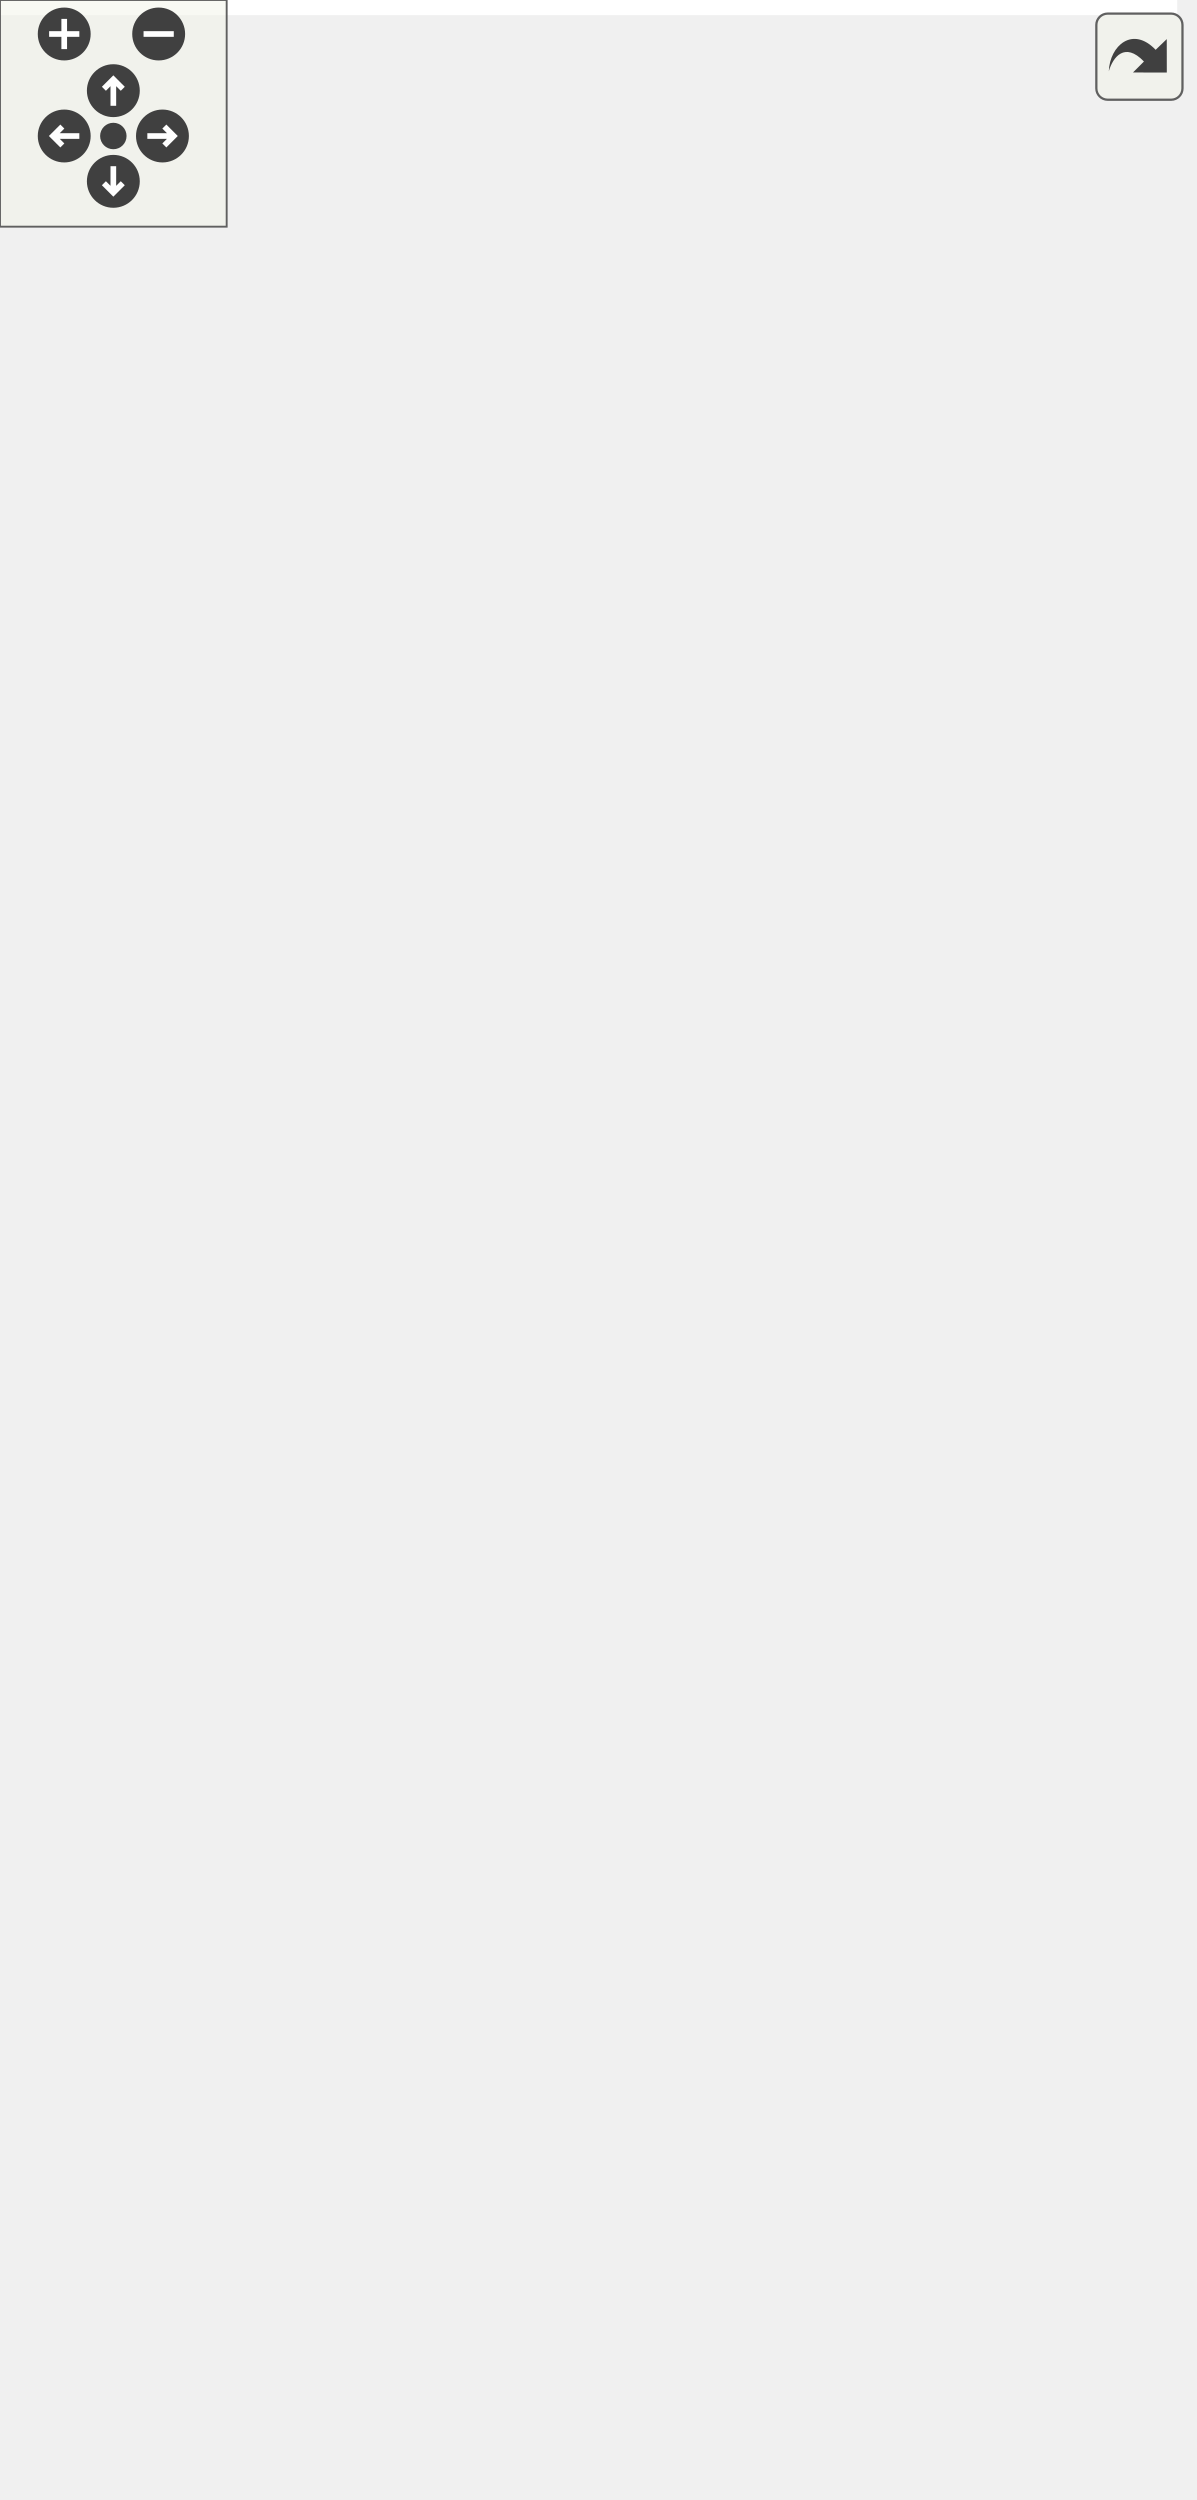
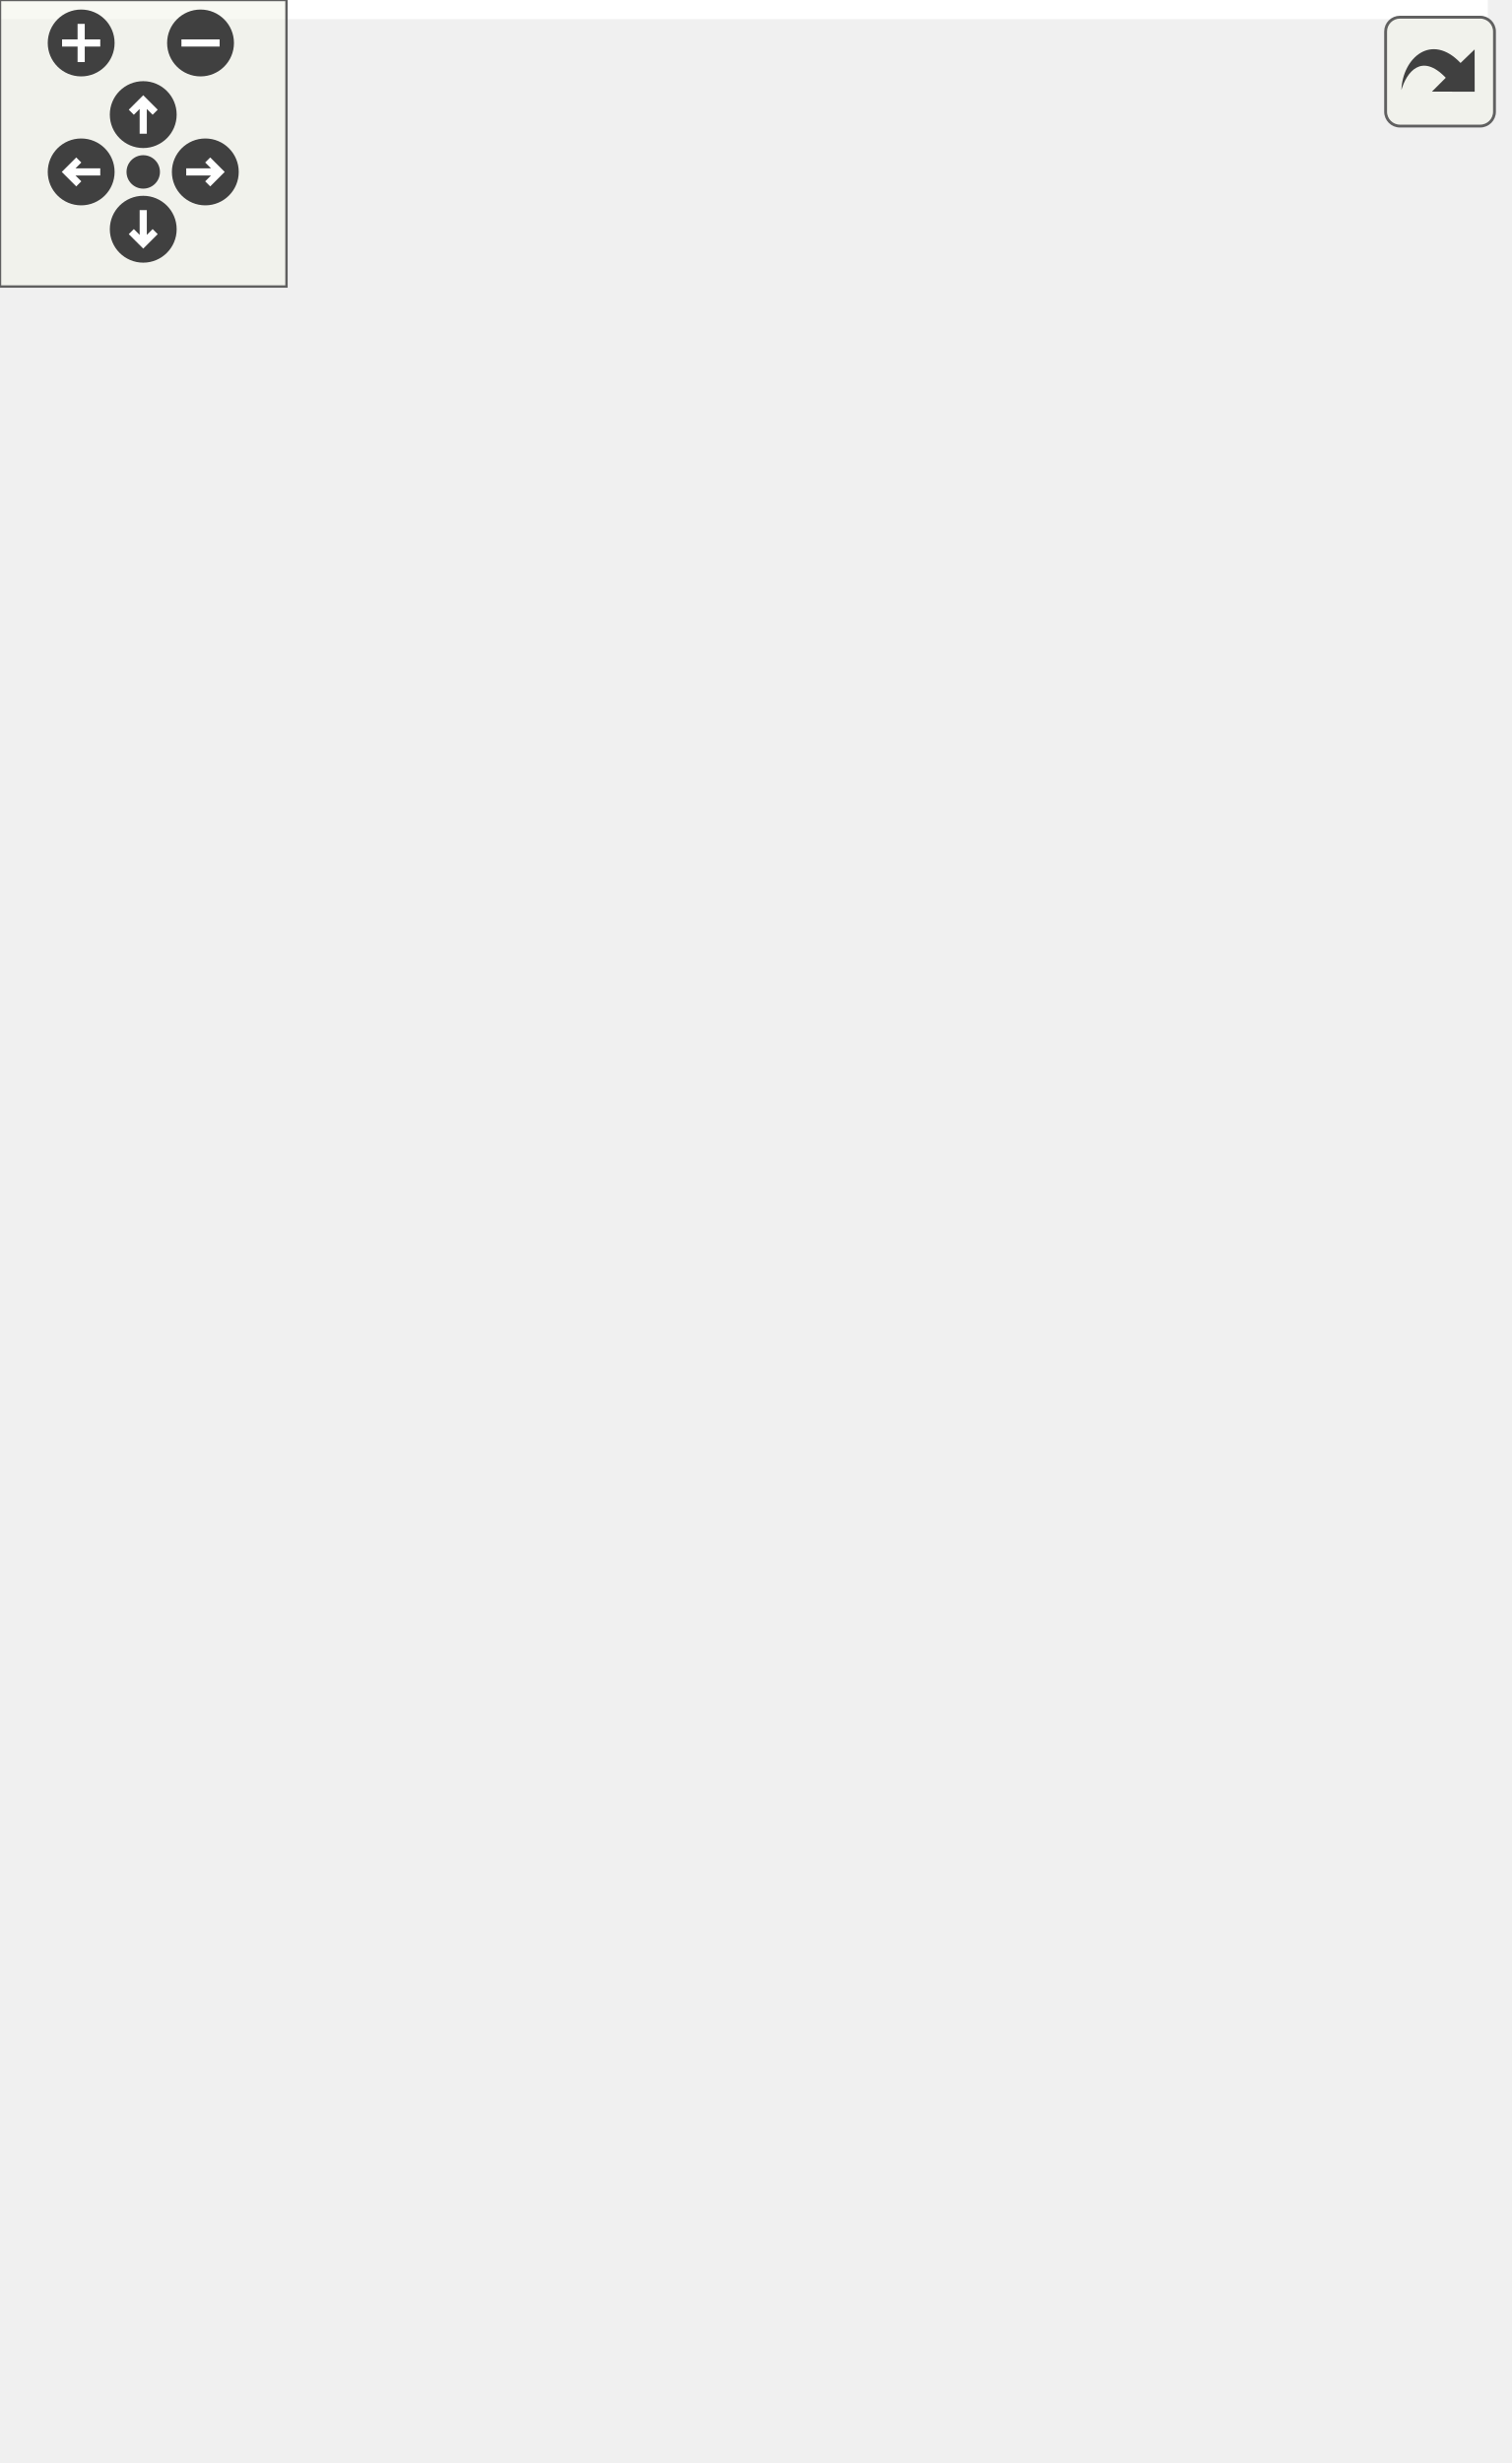
<svg xmlns="http://www.w3.org/2000/svg" xmlns:xlink="http://www.w3.org/1999/xlink" id="main" version="1.1" xml:space="preserve">
  <style type="text/css">
.edge:hover path { stroke: red; }
.edge:hover polygon { stroke: red; fill: red; }
</style>
  <defs>
    <circle id="rim" cx="0" cy="0" r="7" />
    <circle id="rim2" cx="0" cy="0" r="3.5" />
    <g id="zoomPlus">
      <use xlink:href="#rim" fill="#404040">
        <set attributeName="fill" to="#808080" begin="zoomplus.mouseover" end="zoomplus.mouseout" />
      </use>
      <path d="M-4,0h8M0,-4v8" fill="none" stroke="white" stroke-width="1.5" pointer-events="none" />
    </g>
    <g id="zoomMin">
      <use xlink:href="#rim" fill="#404040">
        <set attributeName="fill" to="#808080" begin="zoomminus.mouseover" end="zoomminus.mouseout" />
      </use>
      <path d="M-4,0h8" fill="none" stroke="white" stroke-width="1.5" pointer-events="none" />
    </g>
    <g id="dirArrow">
      <path fill="none" stroke="white" stroke-width="1.5" d="M0,-3.0v7 M-2.5,-0.5L0,-3.0L2.5,-0.5" />
    </g>
    <g id="resetDef">
      <use xlink:href="#rim2" fill="#404040">
        <set attributeName="fill" to="#808080" begin="reset.mouseover" end="reset.mouseout" />
      </use>
    </g>
  </defs>
  <svg id="graph" class="graph">
    <g id="viewport">
-       <polygon fill="white" stroke="transparent" points="-4,4 -4,-601 311.6,-601 311.6,4 -4,4" />
+       <polygon fill="white" stroke="transparent" points="-4,4 -4,-455 311.6,-455 311.6,4 -4,4" />
      <g id="node1" class="node">
        <g id="a_node1">
          <a xlink:title=" ">
-             <polygon fill="#bfbfbf" stroke="black" points="251,-274 251,-293 301,-293 301,-274 251,-274" />
-             <text text-anchor="middle" x="276" y="-281" font-family="Helvetica,sans-Serif" font-size="10.00">setupUi</text>
-           </a>
-         </g>
-       </g>
-       <g id="edge19" class="edge">
-         <path fill="none" stroke="midnightblue" d="M307.49,-300.62C307.95,-306.63 297.46,-311.5 276,-311.5 245.48,-311.5 237.14,-301.65 250.97,-292.68" />
-         <polygon fill="midnightblue" stroke="midnightblue" points="310.06,-298.23 301.03,-292.68 304.62,-302.65 310.06,-298.23" />
+             <polygon fill="#bfbfbf" stroke="black" points="251,-207 251,-226 301,-226 301,-207 251,-207" />
+             <text text-anchor="middle" x="276" y="-214" font-family="Helvetica,sans-Serif" font-size="10.00">setupUi</text>
+           </a>
+         </g>
+       </g>
+       <g id="edge15" class="edge">
+         <path fill="none" stroke="midnightblue" d="M307.49,-233.62C307.95,-239.63 297.46,-244.5 276,-244.5 245.48,-244.5 237.14,-234.65 250.97,-225.68" />
+         <polygon fill="midnightblue" stroke="midnightblue" points="310.06,-231.23 301.03,-225.68 304.62,-235.65 310.06,-231.23" />
      </g>
      <g id="node2" class="node">
        <g id="a_node2">
          <a xlink:href="classrare_1_1components_1_1tabs_1_1store_1_1game__widgets_1_1_wishlist_widget.html#aaf4cb9438a28e8adf5ce5688b3ecfd8a" target="_top" xlink:title=" ">
-             <polygon fill="white" stroke="black" points="27.5,-548.5 27.5,-578.5 187.5,-578.5 187.5,-548.5 27.5,-548.5" />
-             <text text-anchor="start" x="35.5" y="-566.5" font-family="Helvetica,sans-Serif" font-size="10.00">rare.components.tabs.store.game</text>
-             <text text-anchor="middle" x="107.5" y="-555.5" font-family="Helvetica,sans-Serif" font-size="10.00">_widgets.WishlistWidget.__init__</text>
+             <polygon fill="white" stroke="black" points="27.5,-402.5 27.5,-432.5 187.5,-432.5 187.5,-402.5 27.5,-402.5" />
+             <text text-anchor="start" x="35.5" y="-420.5" font-family="Helvetica,sans-Serif" font-size="10.00">rare.components.tabs.store.game</text>
+             <text text-anchor="middle" x="107.5" y="-409.5" font-family="Helvetica,sans-Serif" font-size="10.00">_widgets.WishlistWidget.__init__</text>
          </a>
        </g>
      </g>
      <g id="edge1" class="edge">
-         <path fill="none" stroke="midnightblue" d="M273.05,-303C267.27,-356.69 248.56,-504.96 215,-538.5 207.34,-546.15 197.82,-551.64 187.63,-555.54" />
-         <polygon fill="midnightblue" stroke="midnightblue" points="276.53,-303.36 274.08,-293.05 269.57,-302.63 276.53,-303.36" />
+         <path fill="none" stroke="midnightblue" d="M274.28,-236.75C271.82,-273.68 261.14,-351.98 215,-393.5 207.18,-400.54 197.75,-405.65 187.77,-409.34" />
+         <polygon fill="midnightblue" stroke="midnightblue" points="277.8,-236.48 274.82,-226.31 270.81,-236.12 277.8,-236.48" />
      </g>
      <g id="node3" class="node">
        <g id="a_node3">
-           <a xlink:href="classrare_1_1components_1_1dialogs_1_1cloud__save__dialog_1_1_cloud_save_dialog.html#ad02c0bc9b7658326e753d3020df8e0f2" target="_top" xlink:title=" ">
-             <polygon fill="white" stroke="black" points="31.5,-470 31.5,-511 183.5,-511 183.5,-470 31.5,-470" />
-             <text text-anchor="start" x="39.5" y="-499" font-family="Helvetica,sans-Serif" font-size="10.00">rare.components.dialogs.cloud</text>
-             <text text-anchor="start" x="39.5" y="-488" font-family="Helvetica,sans-Serif" font-size="10.00">_save_dialog.CloudSaveDialog.</text>
-             <text text-anchor="middle" x="107.5" y="-477" font-family="Helvetica,sans-Serif" font-size="10.00">__init__</text>
+           <a xlink:href="classrare_1_1components_1_1tabs_1_1store_1_1game__info_1_1_shop_game_info.html#a29a291f309008da678d2551f9ab331ec" target="_top" xlink:title=" ">
+             <polygon fill="white" stroke="black" points="27.5,-335.5 27.5,-365.5 187.5,-365.5 187.5,-335.5 27.5,-335.5" />
+             <text text-anchor="start" x="35.5" y="-353.5" font-family="Helvetica,sans-Serif" font-size="10.00">rare.components.tabs.store.game</text>
+             <text text-anchor="middle" x="107.5" y="-342.5" font-family="Helvetica,sans-Serif" font-size="10.00">_info.ShopGameInfo.__init__</text>
          </a>
        </g>
      </g>
      <g id="edge3" class="edge">
-         <path fill="none" stroke="midnightblue" d="M274.07,-303.52C271.26,-340.07 260.02,-417.77 215,-460.5 206.15,-468.9 195.14,-474.97 183.58,-479.37" />
-         <polygon fill="midnightblue" stroke="midnightblue" points="277.58,-303.39 274.71,-293.19 270.6,-302.95 277.58,-303.39" />
+         <path fill="none" stroke="midnightblue" d="M269.8,-236.02C262.12,-260.97 245.25,-303.67 215,-326.5 206.83,-332.67 197.37,-337.3 187.52,-340.77" />
+         <polygon fill="midnightblue" stroke="midnightblue" points="273.22,-236.8 272.63,-226.23 266.49,-234.86 273.22,-236.8" />
      </g>
      <g id="node4" class="node">
        <g id="a_node4">
-           <a xlink:href="classrare_1_1components_1_1tabs_1_1store_1_1game__info_1_1_shop_game_info.html#a29a291f309008da678d2551f9ab331ec" target="_top" xlink:title=" ">
-             <polygon fill="white" stroke="black" points="27.5,-402.5 27.5,-432.5 187.5,-432.5 187.5,-402.5 27.5,-402.5" />
-             <text text-anchor="start" x="35.5" y="-420.5" font-family="Helvetica,sans-Serif" font-size="10.00">rare.components.tabs.store.game</text>
-             <text text-anchor="middle" x="107.5" y="-409.5" font-family="Helvetica,sans-Serif" font-size="10.00">_info.ShopGameInfo.__init__</text>
+           <a xlink:href="classrare_1_1components_1_1tabs_1_1settings_1_1widgets_1_1overlay__settings_1_1_overlay_settings.html#a6f26ef1656cf7931a8d70e3edf907235" target="_top" xlink:title=" ">
+             <polygon fill="white" stroke="black" points="0,-268.5 0,-298.5 215,-298.5 215,-268.5 0,-268.5" />
+             <text text-anchor="start" x="8" y="-286.5" font-family="Helvetica,sans-Serif" font-size="10.00">rare.components.tabs.settings.widgets.overlay</text>
+             <text text-anchor="middle" x="107.5" y="-275.5" font-family="Helvetica,sans-Serif" font-size="10.00">_settings.OverlaySettings.__init__</text>
          </a>
        </g>
      </g>
      <g id="edge5" class="edge">
-         <path fill="none" stroke="midnightblue" d="M269.8,-303.02C262.12,-327.97 245.25,-370.67 215,-393.5 206.83,-399.67 197.37,-404.3 187.52,-407.77" />
-         <polygon fill="midnightblue" stroke="midnightblue" points="273.22,-303.8 272.63,-293.23 266.49,-301.86 273.22,-303.8" />
+         <path fill="none" stroke="midnightblue" d="M256.51,-232.73C245.22,-241.85 230.09,-252.73 215,-259.5 207.3,-262.95 199.07,-265.93 190.71,-268.49" />
+         <polygon fill="midnightblue" stroke="midnightblue" points="258.9,-235.3 264.33,-226.2 254.42,-229.92 258.9,-235.3" />
      </g>
      <g id="node5" class="node">
        <g id="a_node5">
-           <a xlink:href="classrare_1_1components_1_1tabs_1_1settings_1_1widgets_1_1overlay__settings_1_1_overlay_settings.html#a6f26ef1656cf7931a8d70e3edf907235" target="_top" xlink:title=" ">
-             <polygon fill="white" stroke="black" points="0,-335.5 0,-365.5 215,-365.5 215,-335.5 0,-335.5" />
-             <text text-anchor="start" x="8" y="-353.5" font-family="Helvetica,sans-Serif" font-size="10.00">rare.components.tabs.settings.widgets.overlay</text>
-             <text text-anchor="middle" x="107.5" y="-342.5" font-family="Helvetica,sans-Serif" font-size="10.00">_settings.OverlaySettings.__init__</text>
+           <a xlink:href="classrare_1_1components_1_1tabs_1_1settings_1_1widgets_1_1rpc_1_1_r_p_c_settings.html#a75020e7f3888d6f837fae592b305add8" target="_top" xlink:title=" ">
+             <polygon fill="white" stroke="black" points="7.5,-201.5 7.5,-231.5 207.5,-231.5 207.5,-201.5 7.5,-201.5" />
+             <text text-anchor="start" x="15.5" y="-219.5" font-family="Helvetica,sans-Serif" font-size="10.00">rare.components.tabs.settings.widgets.rpc.</text>
+             <text text-anchor="middle" x="107.5" y="-208.5" font-family="Helvetica,sans-Serif" font-size="10.00">RPCSettings.__init__</text>
          </a>
        </g>
      </g>
      <g id="edge7" class="edge">
-         <path fill="none" stroke="midnightblue" d="M256.51,-299.73C245.22,-308.85 230.09,-319.73 215,-326.5 207.3,-329.95 199.07,-332.93 190.71,-335.49" />
-         <polygon fill="midnightblue" stroke="midnightblue" points="258.9,-302.3 264.33,-293.2 254.42,-296.92 258.9,-302.3" />
+         <path fill="none" stroke="midnightblue" d="M240.65,-216.5C230.74,-216.5 219.4,-216.5 207.62,-216.5" />
+         <polygon fill="midnightblue" stroke="midnightblue" points="240.79,-220 250.79,-216.5 240.79,-213 240.79,-220" />
      </g>
      <g id="node6" class="node">
        <g id="a_node6">
-           <a xlink:href="classrare_1_1components_1_1tabs_1_1settings_1_1widgets_1_1rpc_1_1_r_p_c_settings.html#a75020e7f3888d6f837fae592b305add8" target="_top" xlink:title=" ">
-             <polygon fill="white" stroke="black" points="7.5,-268.5 7.5,-298.5 207.5,-298.5 207.5,-268.5 7.5,-268.5" />
-             <text text-anchor="start" x="15.5" y="-286.5" font-family="Helvetica,sans-Serif" font-size="10.00">rare.components.tabs.settings.widgets.rpc.</text>
-             <text text-anchor="middle" x="107.5" y="-275.5" font-family="Helvetica,sans-Serif" font-size="10.00">RPCSettings.__init__</text>
-           </a>
-         </g>
-       </g>
-       <g id="edge9" class="edge">
-         <path fill="none" stroke="midnightblue" d="M240.65,-283.5C230.74,-283.5 219.4,-283.5 207.62,-283.5" />
-         <polygon fill="midnightblue" stroke="midnightblue" points="240.79,-287 250.79,-283.5 240.79,-280 240.79,-287" />
-       </g>
-       <g id="node7" class="node">
-         <g id="a_node7">
-           <a xlink:href="classrare_1_1components_1_1tabs_1_1games_1_1integrations_1_1eos__group_1_1_e_o_s_group.html#a39d165427992dd2720f91929a88cde17" target="_top" xlink:title=" ">
-             <polygon fill="white" stroke="black" points="1.5,-201.5 1.5,-231.5 213.5,-231.5 213.5,-201.5 1.5,-201.5" />
-             <text text-anchor="start" x="9.5" y="-219.5" font-family="Helvetica,sans-Serif" font-size="10.00">rare.components.tabs.games.integrations.eos</text>
-             <text text-anchor="middle" x="107.5" y="-208.5" font-family="Helvetica,sans-Serif" font-size="10.00">_group.EOSGroup.__init__</text>
-           </a>
-         </g>
-       </g>
-       <g id="edge11" class="edge">
-         <path fill="none" stroke="midnightblue" d="M241.51,-270.02C213.82,-258.88 174.53,-243.07 145.83,-231.52" />
-         <polygon fill="midnightblue" stroke="midnightblue" points="240.56,-273.41 251.14,-273.9 243.17,-266.92 240.56,-273.41" />
-       </g>
-       <g id="node8" class="node">
-         <g id="a_node8">
          <a xlink:href="classrare_1_1components_1_1tabs_1_1settings_1_1legendary_1_1_legendary_settings.html#a39d165427992dd2720f91929a88cde17" target="_top" xlink:title=" ">
            <polygon fill="white" stroke="black" points="11.5,-134.5 11.5,-164.5 203.5,-164.5 203.5,-134.5 11.5,-134.5" />
            <text text-anchor="start" x="19.5" y="-152.5" font-family="Helvetica,sans-Serif" font-size="10.00">rare.components.tabs.settings.legendary.</text>
            <text text-anchor="middle" x="107.5" y="-141.5" font-family="Helvetica,sans-Serif" font-size="10.00">LegendarySettings.__init__</text>
          </a>
        </g>
      </g>
-       <g id="edge13" class="edge">
-         <path fill="none" stroke="midnightblue" d="M266.82,-264.71C257.13,-244.4 239.18,-212.29 215,-192.5 200.11,-180.31 181.31,-171.21 163.67,-164.59" />
-         <polygon fill="midnightblue" stroke="midnightblue" points="263.68,-266.25 271.02,-273.88 270.04,-263.33 263.68,-266.25" />
-       </g>
-       <g id="node9" class="node">
-         <g id="a_node9">
+       <g id="edge9" class="edge">
+         <path fill="none" stroke="midnightblue" d="M241.51,-203.02C213.82,-191.88 174.53,-176.07 145.83,-164.52" />
+         <polygon fill="midnightblue" stroke="midnightblue" points="240.56,-206.41 251.14,-206.9 243.17,-199.92 240.56,-206.41" />
+       </g>
+       <g id="node7" class="node">
+         <g id="a_node7">
          <a xlink:href="classrare_1_1components_1_1tabs_1_1settings_1_1rare_1_1_rare_settings.html#a39d165427992dd2720f91929a88cde17" target="_top" xlink:title=" ">
            <polygon fill="white" stroke="black" points="24,-67.5 24,-97.5 191,-97.5 191,-67.5 24,-67.5" />
            <text text-anchor="start" x="32" y="-85.5" font-family="Helvetica,sans-Serif" font-size="10.00">rare.components.tabs.settings.rare.</text>
            <text text-anchor="middle" x="107.5" y="-74.5" font-family="Helvetica,sans-Serif" font-size="10.00">RareSettings.__init__</text>
          </a>
        </g>
      </g>
-       <g id="edge15" class="edge">
-         <path fill="none" stroke="midnightblue" d="M272.64,-263.77C267.7,-230.91 253.38,-164.69 215,-125.5 202.72,-112.96 186.3,-103.97 170.04,-97.55" />
-         <polygon fill="midnightblue" stroke="midnightblue" points="269.2,-264.47 274.01,-273.91 276.14,-263.53 269.2,-264.47" />
-       </g>
-       <g id="node10" class="node">
-         <g id="a_node10">
+       <g id="edge11" class="edge">
+         <path fill="none" stroke="midnightblue" d="M266.82,-197.71C257.13,-177.4 239.18,-145.29 215,-125.5 200.11,-113.31 181.31,-104.21 163.67,-97.59" />
+         <polygon fill="midnightblue" stroke="midnightblue" points="263.68,-199.25 271.02,-206.88 270.04,-196.33 263.68,-199.25" />
+       </g>
+       <g id="node8" class="node">
+         <g id="a_node8">
          <a xlink:href="classrare_1_1components_1_1tabs_1_1store_1_1shop__widget_1_1_shop_widget.html#a8bc04b4161e827e1383dfb3803cc57a3" target="_top" xlink:title=" ">
            <polygon fill="white" stroke="black" points="29,-0.5 29,-30.5 186,-30.5 186,-0.5 29,-0.5" />
            <text text-anchor="start" x="37" y="-18.5" font-family="Helvetica,sans-Serif" font-size="10.00">rare.components.tabs.store.shop</text>
            <text text-anchor="middle" x="107.5" y="-7.5" font-family="Helvetica,sans-Serif" font-size="10.00">_widget.ShopWidget.__init__</text>
          </a>
        </g>
      </g>
-       <g id="edge17" class="edge">
-         <path fill="none" stroke="midnightblue" d="M275.32,-263.5C274.93,-220.56 268.09,-118.56 215,-58.5 203.84,-45.88 188.45,-36.9 172.83,-30.54" />
-         <polygon fill="midnightblue" stroke="midnightblue" points="271.82,-263.52 275.3,-273.53 278.82,-263.54 271.82,-263.52" />
+       <g id="edge13" class="edge">
+         <path fill="none" stroke="midnightblue" d="M272.64,-196.77C267.7,-163.91 253.38,-97.69 215,-58.5 202.72,-45.96 186.3,-36.97 170.04,-30.55" />
+         <polygon fill="midnightblue" stroke="midnightblue" points="269.2,-197.47 274.01,-206.91 276.14,-196.53 269.2,-197.47" />
      </g>
      <g id="edge2" class="edge">
-         <path fill="none" stroke="midnightblue" d="M137.35,-588.96C133.65,-593.68 123.7,-597 107.5,-597 80.92,-597 71.16,-588.06 78.22,-578.66" />
-         <polygon fill="midnightblue" stroke="midnightblue" points="140.83,-588.45 136.78,-578.66 133.84,-588.84 140.83,-588.45" />
-       </g>
-       <g id="edge4" class="edge">
-         <path fill="none" stroke="midnightblue" d="M136.4,-521.36C132.11,-526.2 122.47,-529.5 107.5,-529.5 83.55,-529.5 73.25,-521.04 76.62,-511.36" />
-         <polygon fill="midnightblue" stroke="midnightblue" points="139.87,-521.85 138.38,-511.36 133.01,-520.5 139.87,-521.85" />
-       </g>
-       <g id="edge6" class="edge">
        <path fill="none" stroke="midnightblue" d="M137.35,-442.96C133.65,-447.68 123.7,-451 107.5,-451 80.92,-451 71.16,-442.06 78.22,-432.66" />
        <polygon fill="midnightblue" stroke="midnightblue" points="140.83,-442.45 136.78,-432.66 133.84,-442.84 140.83,-442.45" />
      </g>
-       <g id="edge8" class="edge">
+       <g id="edge4" class="edge">
        <path fill="none" stroke="midnightblue" d="M137.35,-375.96C133.65,-380.68 123.7,-384 107.5,-384 80.92,-384 71.16,-375.06 78.22,-365.66" />
        <polygon fill="midnightblue" stroke="midnightblue" points="140.83,-375.45 136.78,-365.66 133.84,-375.84 140.83,-375.45" />
      </g>
-       <g id="edge10" class="edge">
+       <g id="edge6" class="edge">
        <path fill="none" stroke="midnightblue" d="M137.35,-308.96C133.65,-313.68 123.7,-317 107.5,-317 80.92,-317 71.16,-308.06 78.22,-298.66" />
        <polygon fill="midnightblue" stroke="midnightblue" points="140.83,-308.45 136.78,-298.66 133.84,-308.84 140.83,-308.45" />
      </g>
-       <g id="edge12" class="edge">
+       <g id="edge8" class="edge">
        <path fill="none" stroke="midnightblue" d="M137.35,-241.96C133.65,-246.68 123.7,-250 107.5,-250 80.92,-250 71.16,-241.06 78.22,-231.66" />
        <polygon fill="midnightblue" stroke="midnightblue" points="140.83,-241.45 136.78,-231.66 133.84,-241.84 140.83,-241.45" />
      </g>
-       <g id="edge14" class="edge">
+       <g id="edge10" class="edge">
        <path fill="none" stroke="midnightblue" d="M137.35,-174.96C133.65,-179.68 123.7,-183 107.5,-183 80.92,-183 71.16,-174.06 78.22,-164.66" />
        <polygon fill="midnightblue" stroke="midnightblue" points="140.83,-174.45 136.78,-164.66 133.84,-174.84 140.83,-174.45" />
      </g>
-       <g id="edge16" class="edge">
+       <g id="edge12" class="edge">
        <path fill="none" stroke="midnightblue" d="M137.35,-107.96C133.65,-112.68 123.7,-116 107.5,-116 80.92,-116 71.16,-107.06 78.22,-97.66" />
        <polygon fill="midnightblue" stroke="midnightblue" points="140.83,-107.45 136.78,-97.66 133.84,-107.84 140.83,-107.45" />
      </g>
-       <g id="edge18" class="edge">
+       <g id="edge14" class="edge">
        <path fill="none" stroke="midnightblue" d="M137.35,-40.96C133.65,-45.68 123.7,-49 107.5,-49 80.92,-49 71.16,-40.06 78.22,-30.66" />
        <polygon fill="midnightblue" stroke="midnightblue" points="140.83,-40.45 136.78,-30.66 133.84,-40.84 140.83,-40.45" />
      </g>
    </g>
  </svg>
  <g id="navigator" transform="translate(0 0)" fill="#404254">
    <rect fill="#f2f5e9" fill-opacity="0.5" stroke="#606060" stroke-width=".5" x="0" y="0" width="60" height="60" />
    <use id="zoomplus" xlink:href="#zoomPlus" x="17" y="9" />
    <use id="zoomminus" xlink:href="#zoomMin" x="42" y="9" />
    <use id="reset" xlink:href="#resetDef" x="30" y="36" />
    <g id="arrowUp" xlink:href="#dirArrow" transform="translate(30 24)">
      <use xlink:href="#rim" fill="#404040">
        <set attributeName="fill" to="#808080" begin="arrowUp.mouseover" end="arrowUp.mouseout" />
      </use>
      <path fill="none" stroke="white" stroke-width="1.5" d="M0,-3.0v7 M-2.5,-0.5L0,-3.0L2.5,-0.5" />
    </g>
    <g id="arrowRight" xlink:href="#dirArrow" transform="rotate(90) translate(36 -43)">
      <use xlink:href="#rim" fill="#404040">
        <set attributeName="fill" to="#808080" begin="arrowRight.mouseover" end="arrowRight.mouseout" />
      </use>
      <path fill="none" stroke="white" stroke-width="1.5" d="M0,-3.0v7 M-2.5,-0.5L0,-3.0L2.5,-0.5" />
    </g>
    <g id="arrowDown" xlink:href="#dirArrow" transform="rotate(180) translate(-30 -48)">
      <use xlink:href="#rim" fill="#404040">
        <set attributeName="fill" to="#808080" begin="arrowDown.mouseover" end="arrowDown.mouseout" />
      </use>
      <path fill="none" stroke="white" stroke-width="1.5" d="M0,-3.0v7 M-2.5,-0.5L0,-3.0L2.5,-0.5" />
    </g>
    <g id="arrowLeft" xlink:href="#dirArrow" transform="rotate(270) translate(-36 17)">
      <use xlink:href="#rim" fill="#404040">
        <set attributeName="fill" to="#808080" begin="arrowLeft.mouseover" end="arrowLeft.mouseout" />
      </use>
      <path fill="none" stroke="white" stroke-width="1.5" d="M0,-3.0v7 M-2.5,-0.5L0,-3.0L2.5,-0.5" />
    </g>
  </g>
  <svg viewBox="0 0 15 15" width="100%" height="30px" preserveAspectRatio="xMaxYMin meet">
    <g id="arrow_out" transform="scale(0.3 0.3)">
      <a xlink:href="classrare_1_1ui_1_1components_1_1tabs_1_1settings_1_1proton_1_1_ui___proton_settings_ad7a080267ae6a7b35e584a67c7b3b37a_icgraph_org.svg" target="_base">
        <rect id="button" ry="5" rx="5" y="6" x="6" height="38" width="38" fill="#f2f5e9" fill-opacity="0.5" stroke="#606060" stroke-width="1.0" />
        <path id="arrow" d="M 11.5,31.437 C 11.94,20.098 22.043,11.323 32.159,21.979 L 37.069,17.246 C 37.069,17.246 37.088,32 37.088,32 L 22.16,31.978 C 22.16,31.978 26.998,27.14 26.998,27.14 C 18.529,18.264 13.292,25.23 11.5,31.437 z" style="fill:#404040;" />
      </a>
    </g>
  </svg>
</svg>
